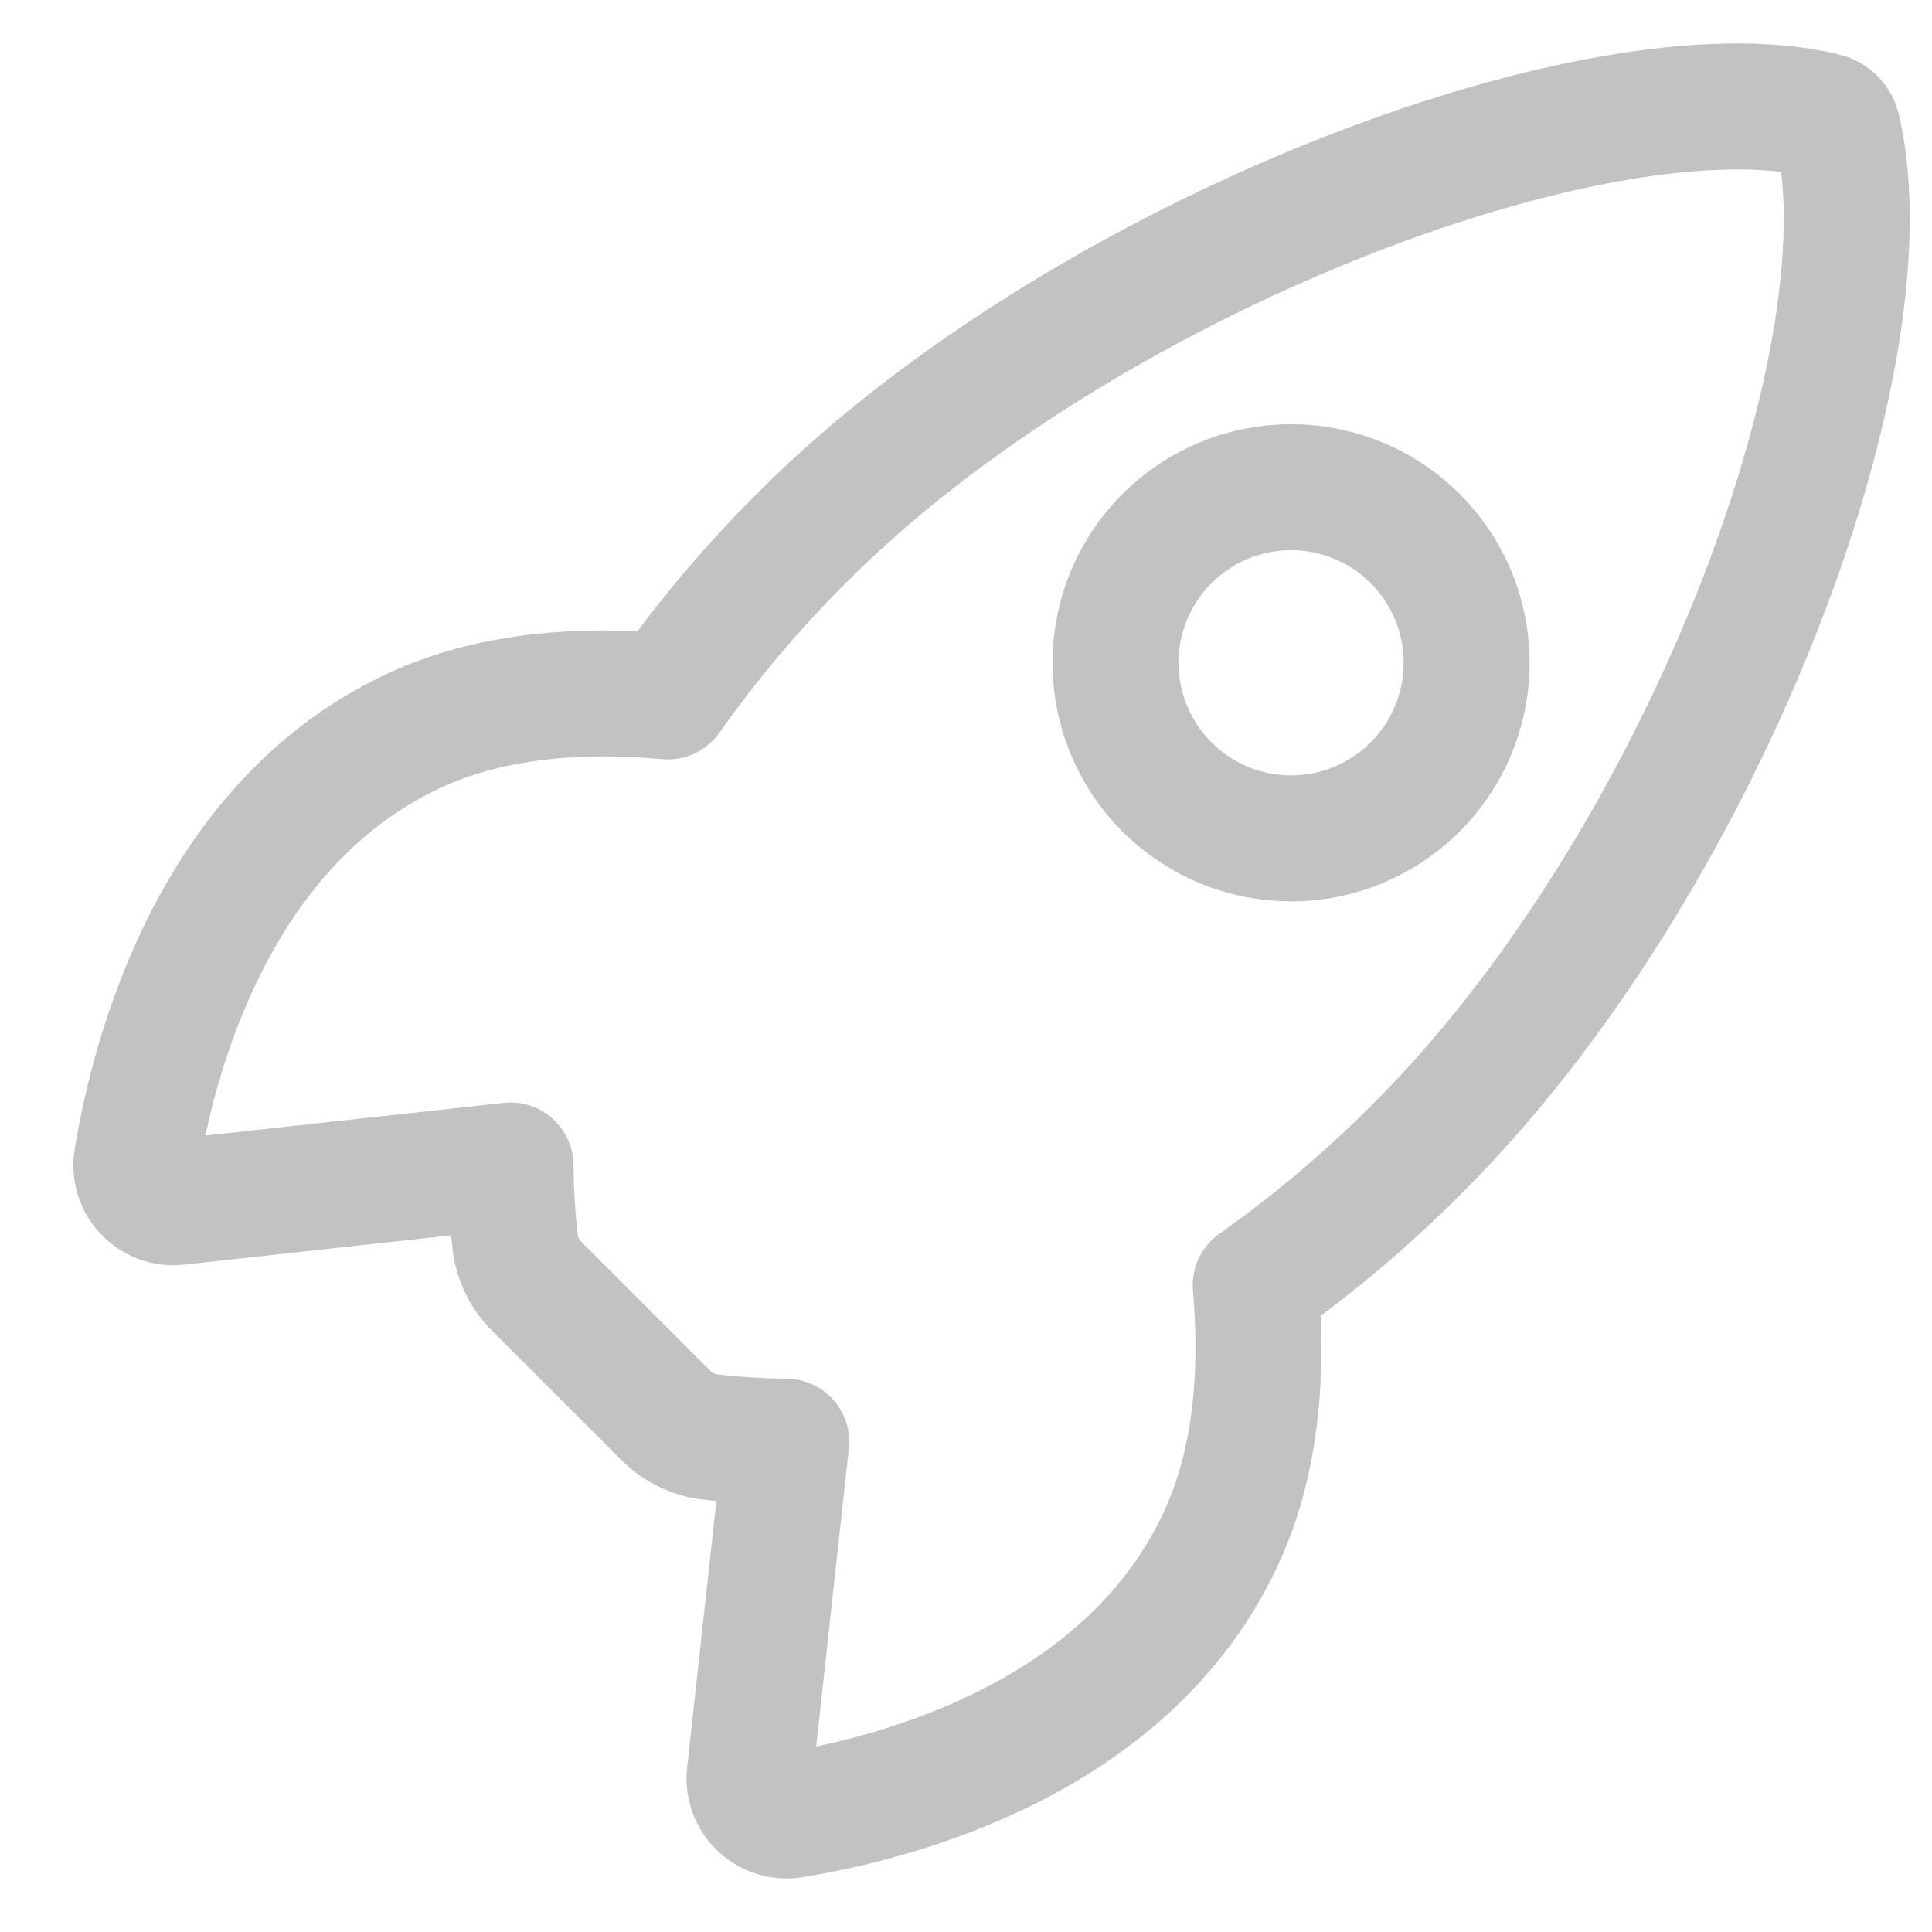
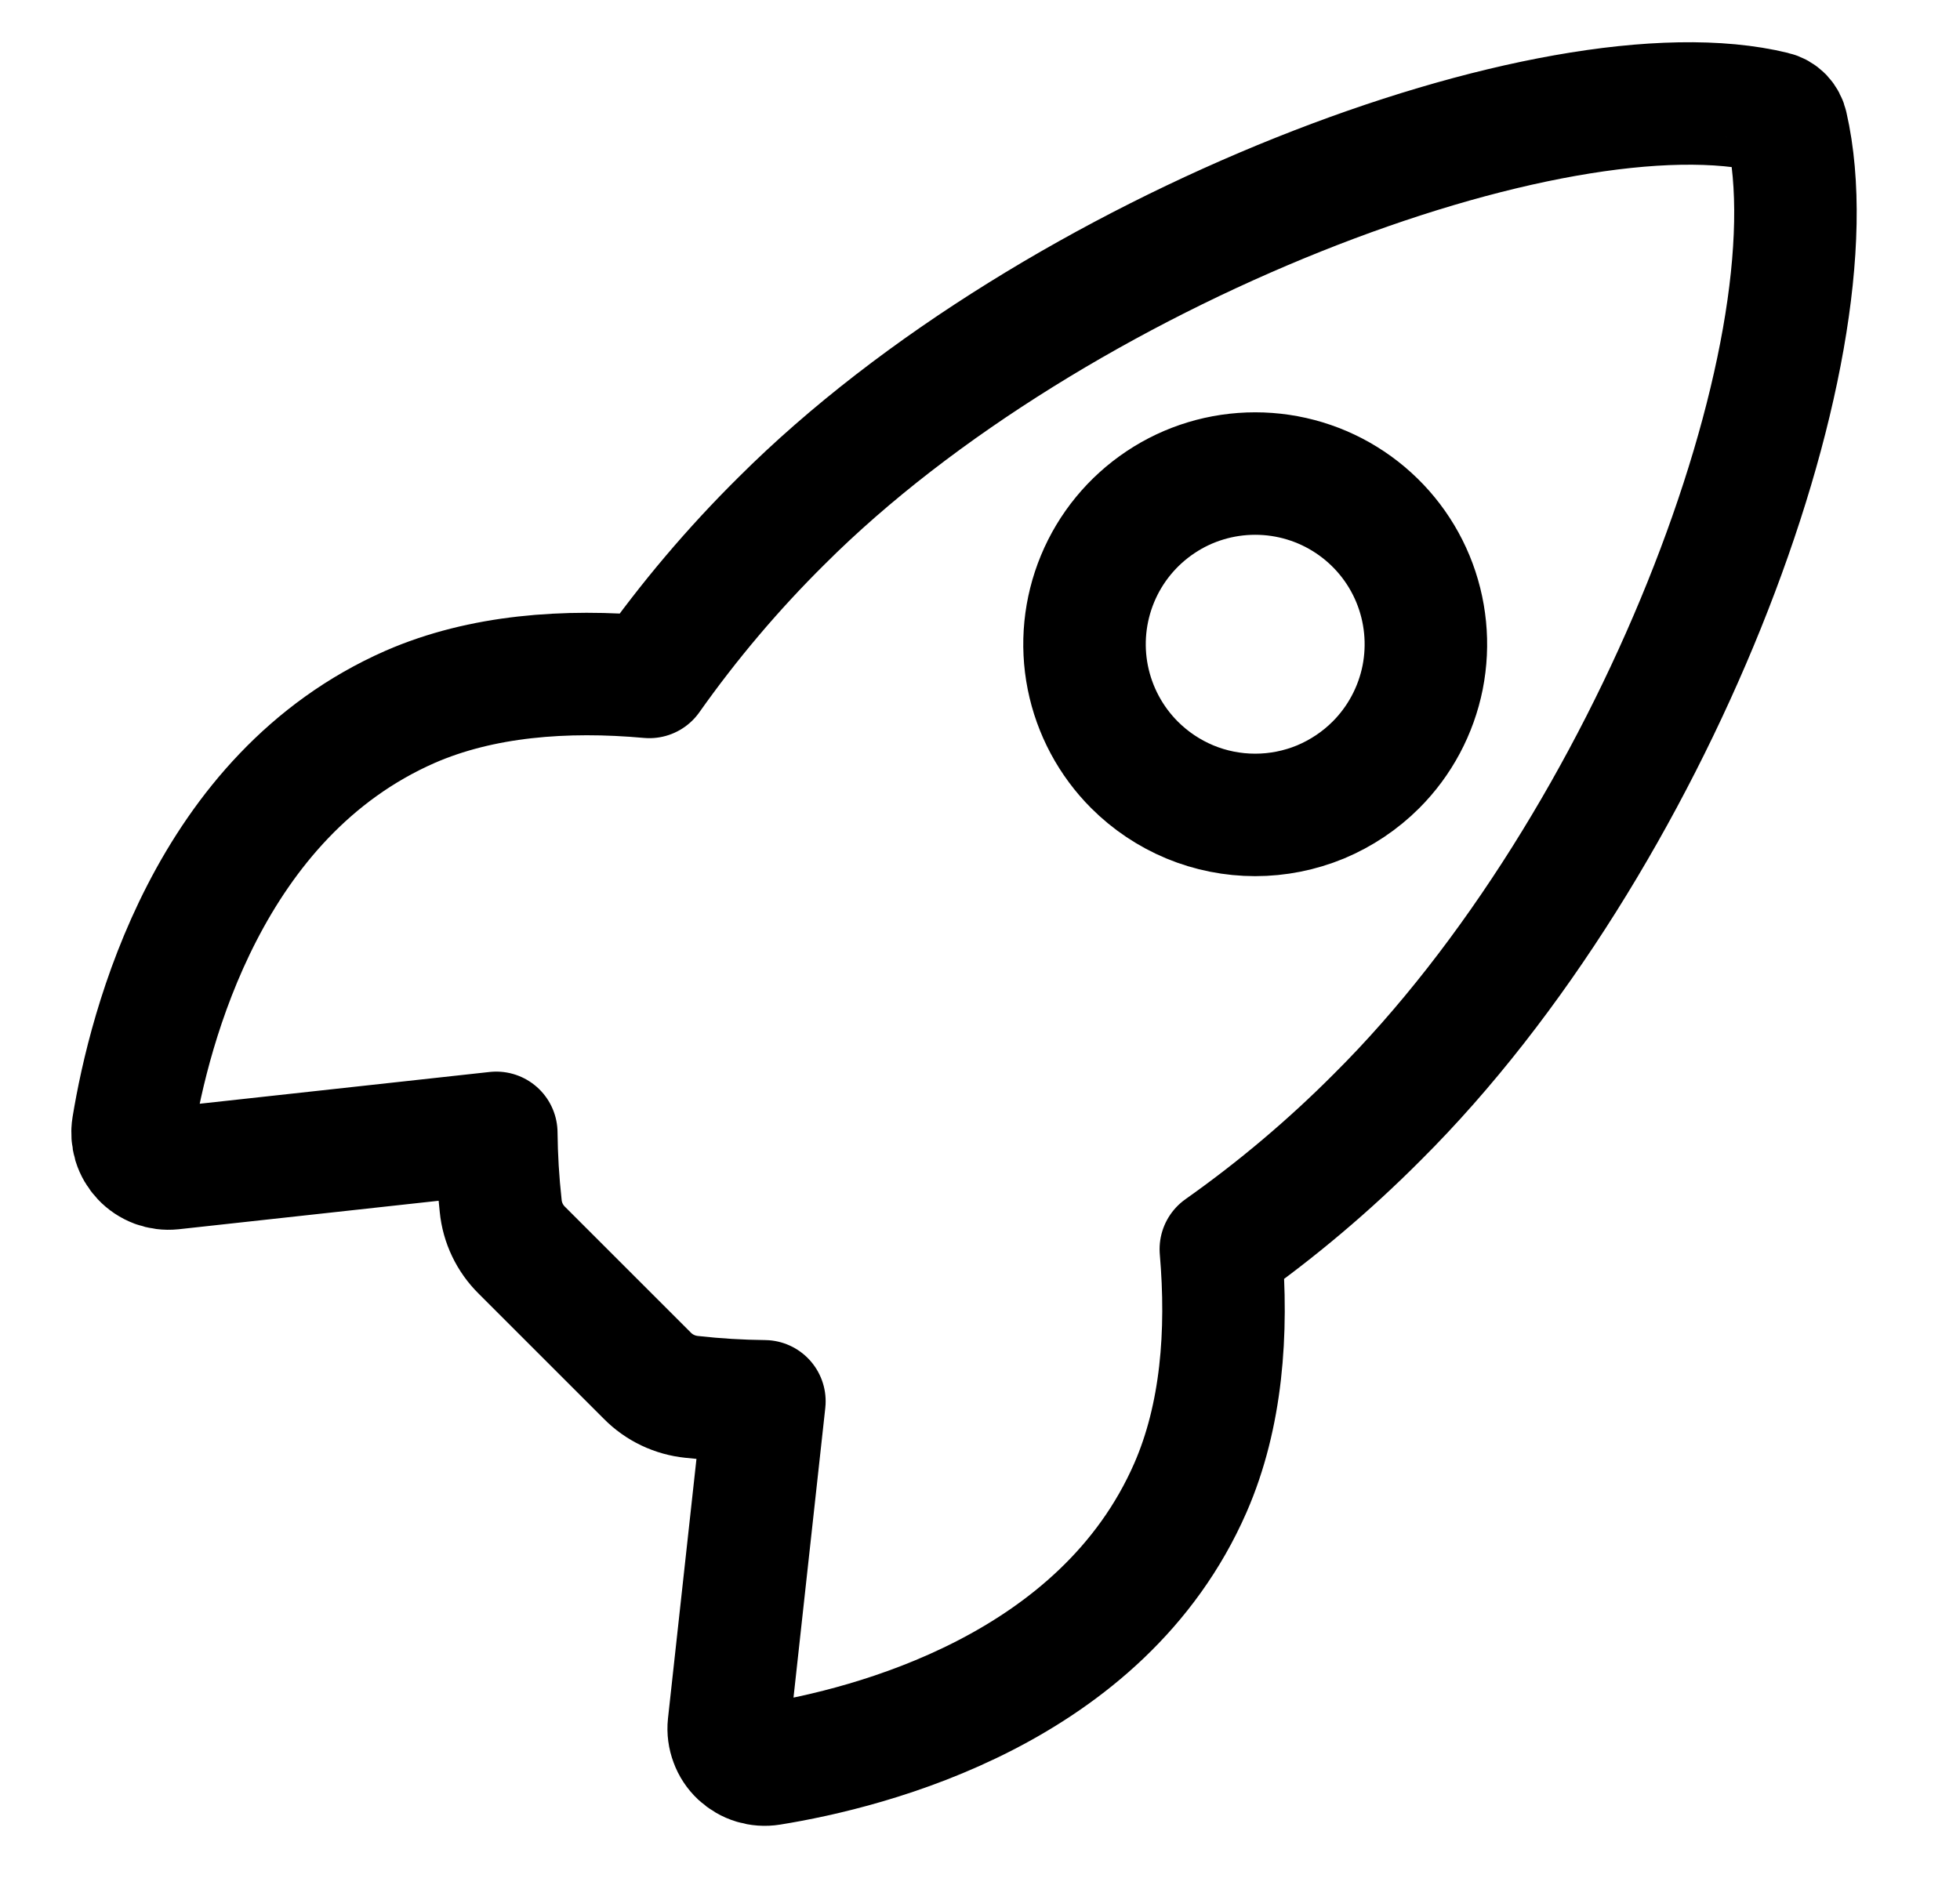
- <svg xmlns="http://www.w3.org/2000/svg" width="23" height="23" viewBox="0 0 23 23" fill="none">
-   <path d="M21.878 1.543C21.87 1.503 21.85 1.466 21.822 1.436C21.793 1.407 21.757 1.386 21.717 1.377C19.055 0.726 12.906 3.046 9.571 6.378C8.976 6.967 8.434 7.608 7.951 8.291C6.923 8.198 5.895 8.276 5.02 8.658C2.549 9.745 1.829 12.583 1.629 13.801C1.618 13.868 1.623 13.936 1.642 14.001C1.662 14.066 1.697 14.125 1.743 14.174C1.789 14.223 1.846 14.261 1.91 14.285C1.973 14.308 2.041 14.317 2.108 14.31L6.077 13.875C6.08 14.174 6.098 14.473 6.131 14.77C6.151 14.976 6.243 15.168 6.39 15.313L7.927 16.85C8.072 16.997 8.264 17.088 8.47 17.109C8.766 17.142 9.063 17.16 9.36 17.163L8.925 21.128C8.918 21.195 8.927 21.263 8.951 21.326C8.974 21.39 9.012 21.447 9.061 21.493C9.111 21.539 9.17 21.574 9.234 21.593C9.299 21.613 9.367 21.618 9.434 21.607C10.653 21.411 13.497 20.692 14.577 18.221C14.959 17.345 15.037 16.323 14.949 15.3C15.634 14.816 16.276 14.274 16.867 13.68C20.214 10.351 22.519 4.337 21.878 1.543ZM13.892 9.368C13.6 9.076 13.401 8.703 13.32 8.298C13.239 7.892 13.281 7.472 13.439 7.09C13.597 6.708 13.865 6.382 14.209 6.152C14.552 5.922 14.956 5.8 15.37 5.8C15.783 5.8 16.187 5.922 16.531 6.152C16.875 6.382 17.143 6.708 17.301 7.09C17.459 7.472 17.5 7.892 17.42 8.298C17.339 8.703 17.14 9.076 16.848 9.368C16.654 9.562 16.423 9.716 16.17 9.822C15.916 9.927 15.644 9.981 15.37 9.981C15.095 9.981 14.823 9.927 14.57 9.822C14.316 9.716 14.086 9.562 13.892 9.368V9.368Z" stroke="#C2C2C2" stroke-width="1.5" stroke-linecap="round" stroke-linejoin="round" />
+ <svg xmlns="http://www.w3.org/2000/svg" width="24" height="23" viewBox="0 0 24 23" fill="none">
+   <path d="M21.878 1.543C21.87 1.503 21.85 1.466 21.822 1.436C21.793 1.407 21.757 1.386 21.717 1.377C19.055 0.726 12.906 3.046 9.571 6.378C8.976 6.967 8.434 7.608 7.951 8.291C6.923 8.198 5.895 8.276 5.02 8.658C2.549 9.745 1.829 12.583 1.629 13.801C1.618 13.868 1.623 13.936 1.642 14.001C1.662 14.066 1.697 14.125 1.743 14.174C1.789 14.223 1.846 14.261 1.91 14.285C1.973 14.308 2.041 14.317 2.108 14.31L6.077 13.875C6.08 14.174 6.098 14.473 6.131 14.77C6.151 14.976 6.243 15.168 6.39 15.313L7.927 16.85C8.072 16.997 8.264 17.088 8.47 17.109C8.766 17.142 9.063 17.16 9.36 17.163L8.925 21.128C8.918 21.195 8.927 21.263 8.951 21.326C8.974 21.39 9.012 21.447 9.061 21.493C9.111 21.539 9.17 21.574 9.234 21.593C9.299 21.613 9.367 21.618 9.434 21.607C10.653 21.411 13.497 20.692 14.577 18.221C14.959 17.345 15.037 16.323 14.949 15.3C15.634 14.816 16.276 14.274 16.867 13.68C20.214 10.351 22.519 4.337 21.878 1.543ZM13.892 9.368C13.6 9.076 13.401 8.703 13.32 8.298C13.239 7.892 13.281 7.472 13.439 7.09C13.597 6.708 13.865 6.382 14.209 6.152C14.552 5.922 14.956 5.8 15.37 5.8C15.783 5.8 16.187 5.922 16.531 6.152C16.875 6.382 17.143 6.708 17.301 7.09C17.459 7.472 17.5 7.892 17.42 8.298C17.339 8.703 17.14 9.076 16.848 9.368C16.654 9.562 16.423 9.716 16.17 9.822C15.916 9.927 15.644 9.981 15.37 9.981C15.095 9.981 14.823 9.927 14.57 9.822C14.316 9.716 14.086 9.562 13.892 9.368V9.368Z" stroke="currentColor" stroke-width="1.5" stroke-linecap="round" stroke-linejoin="round" />
</svg>
